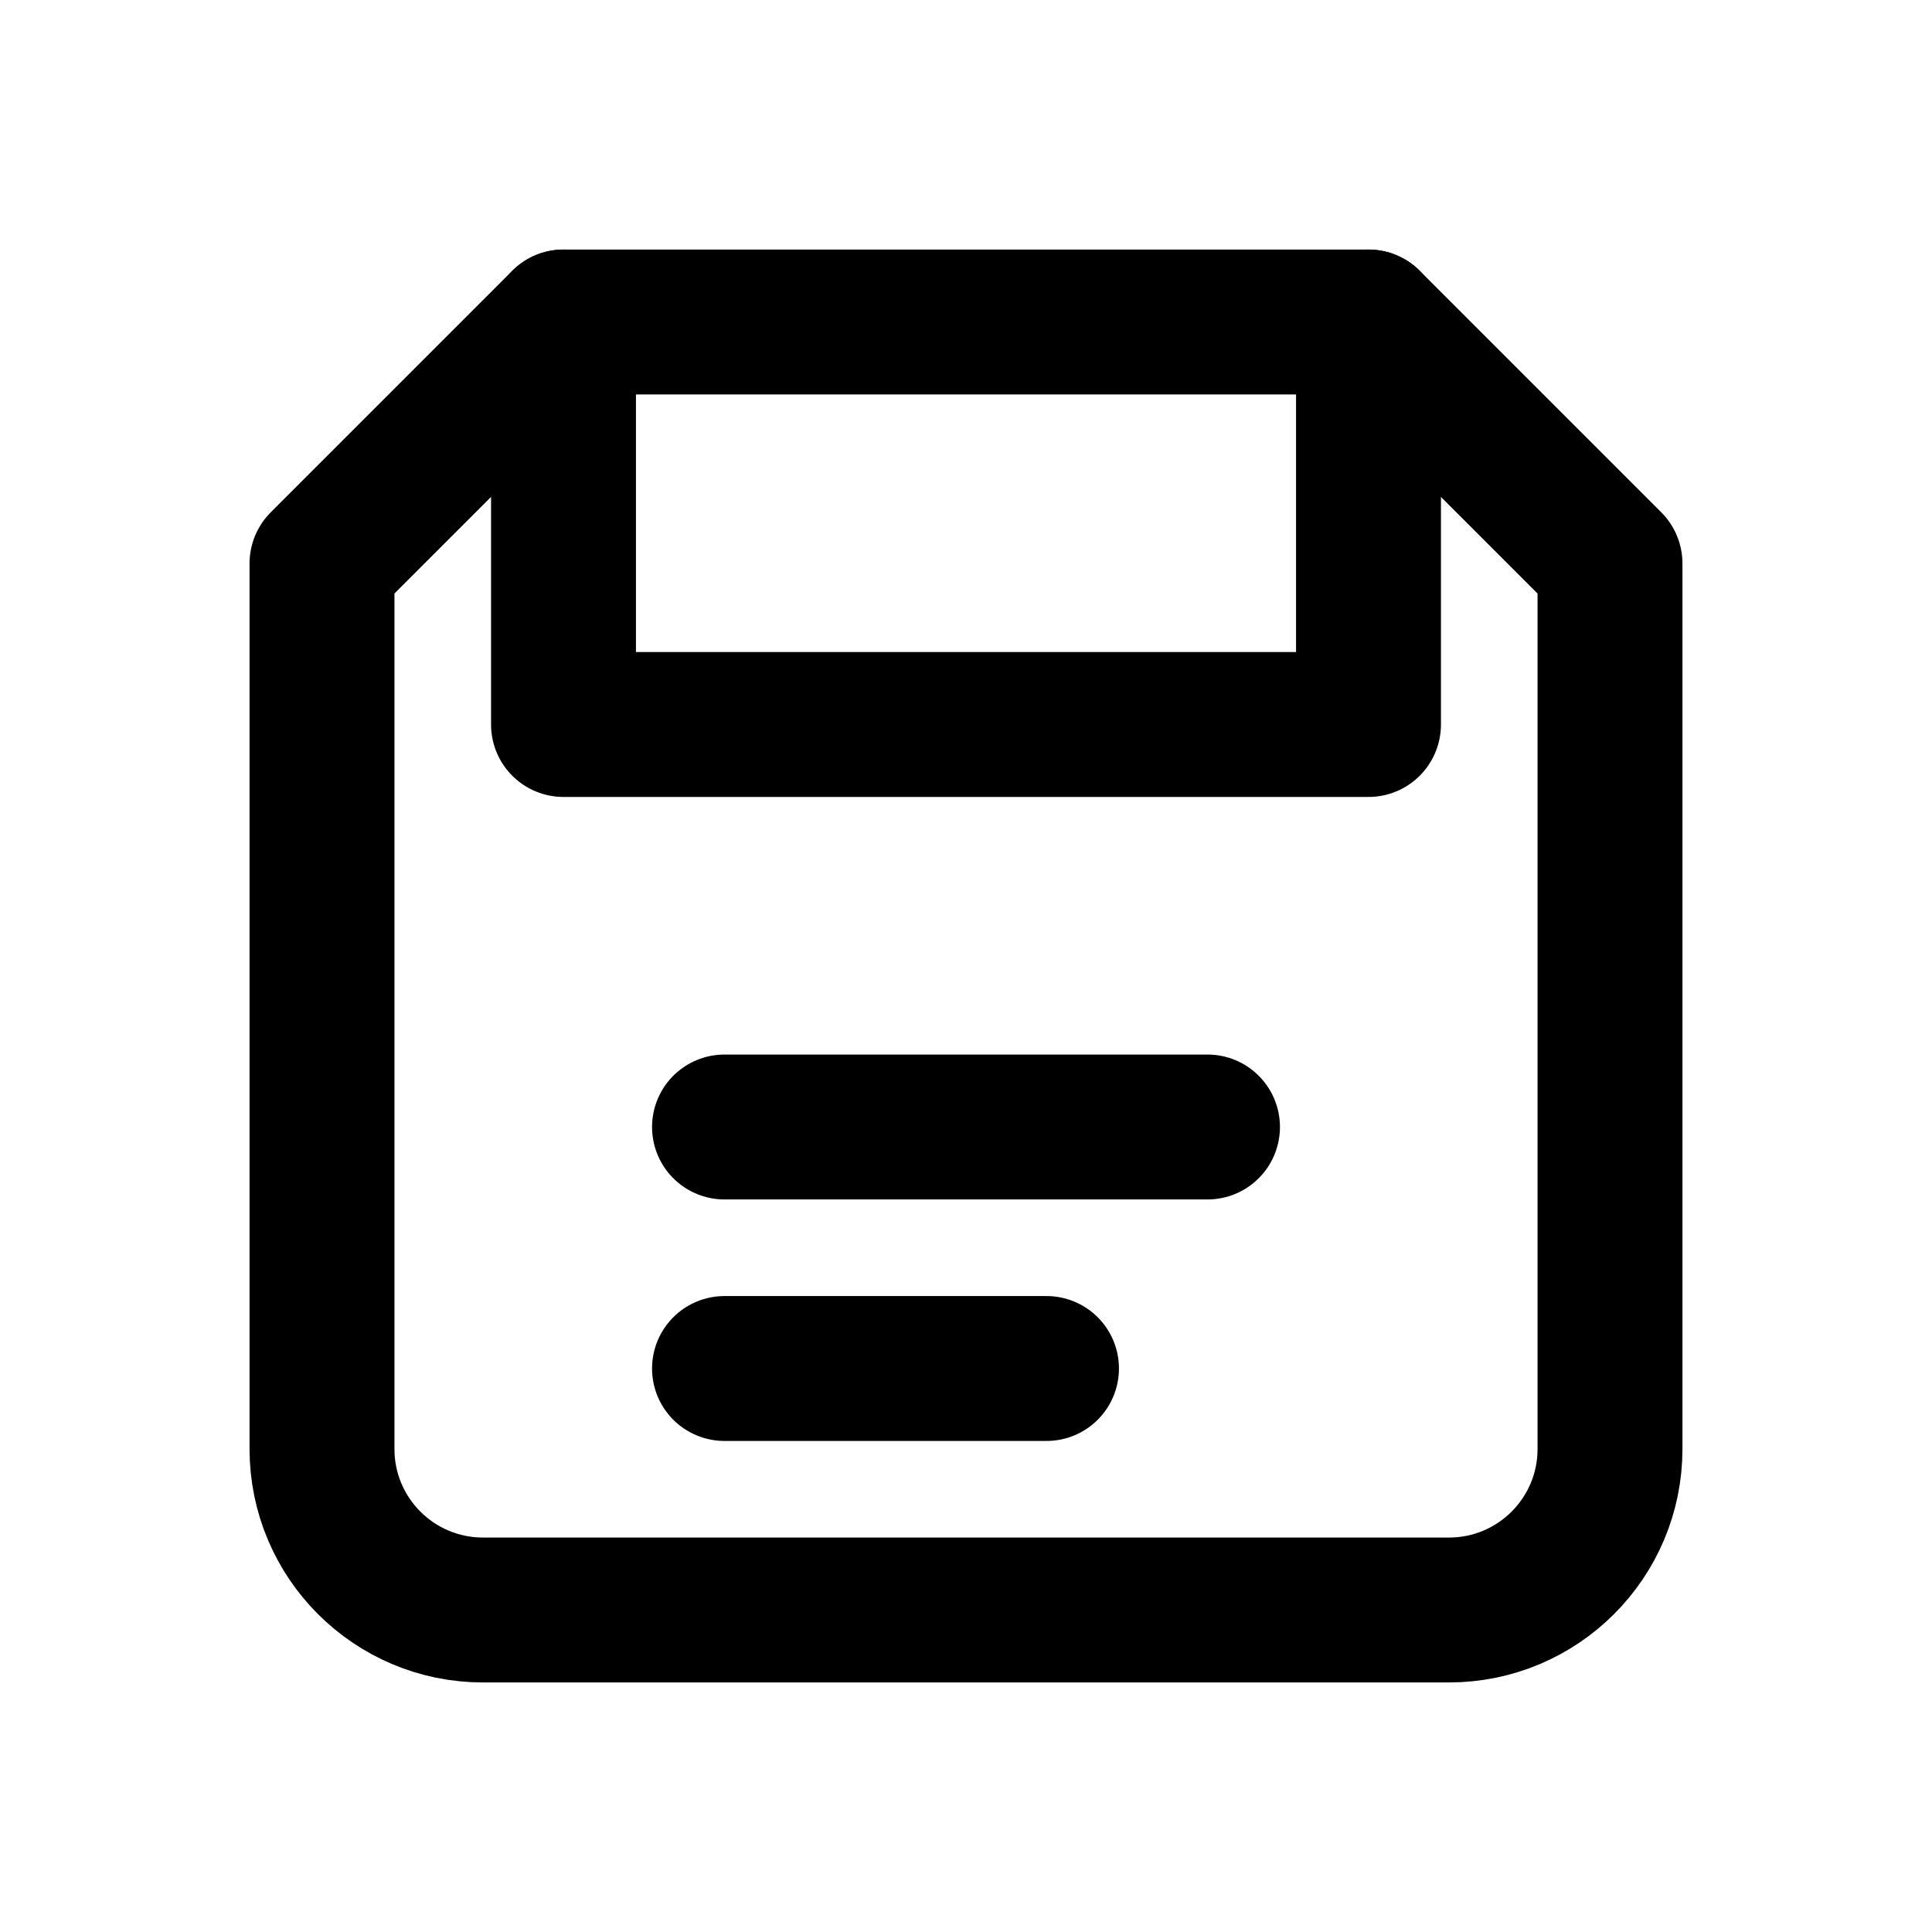
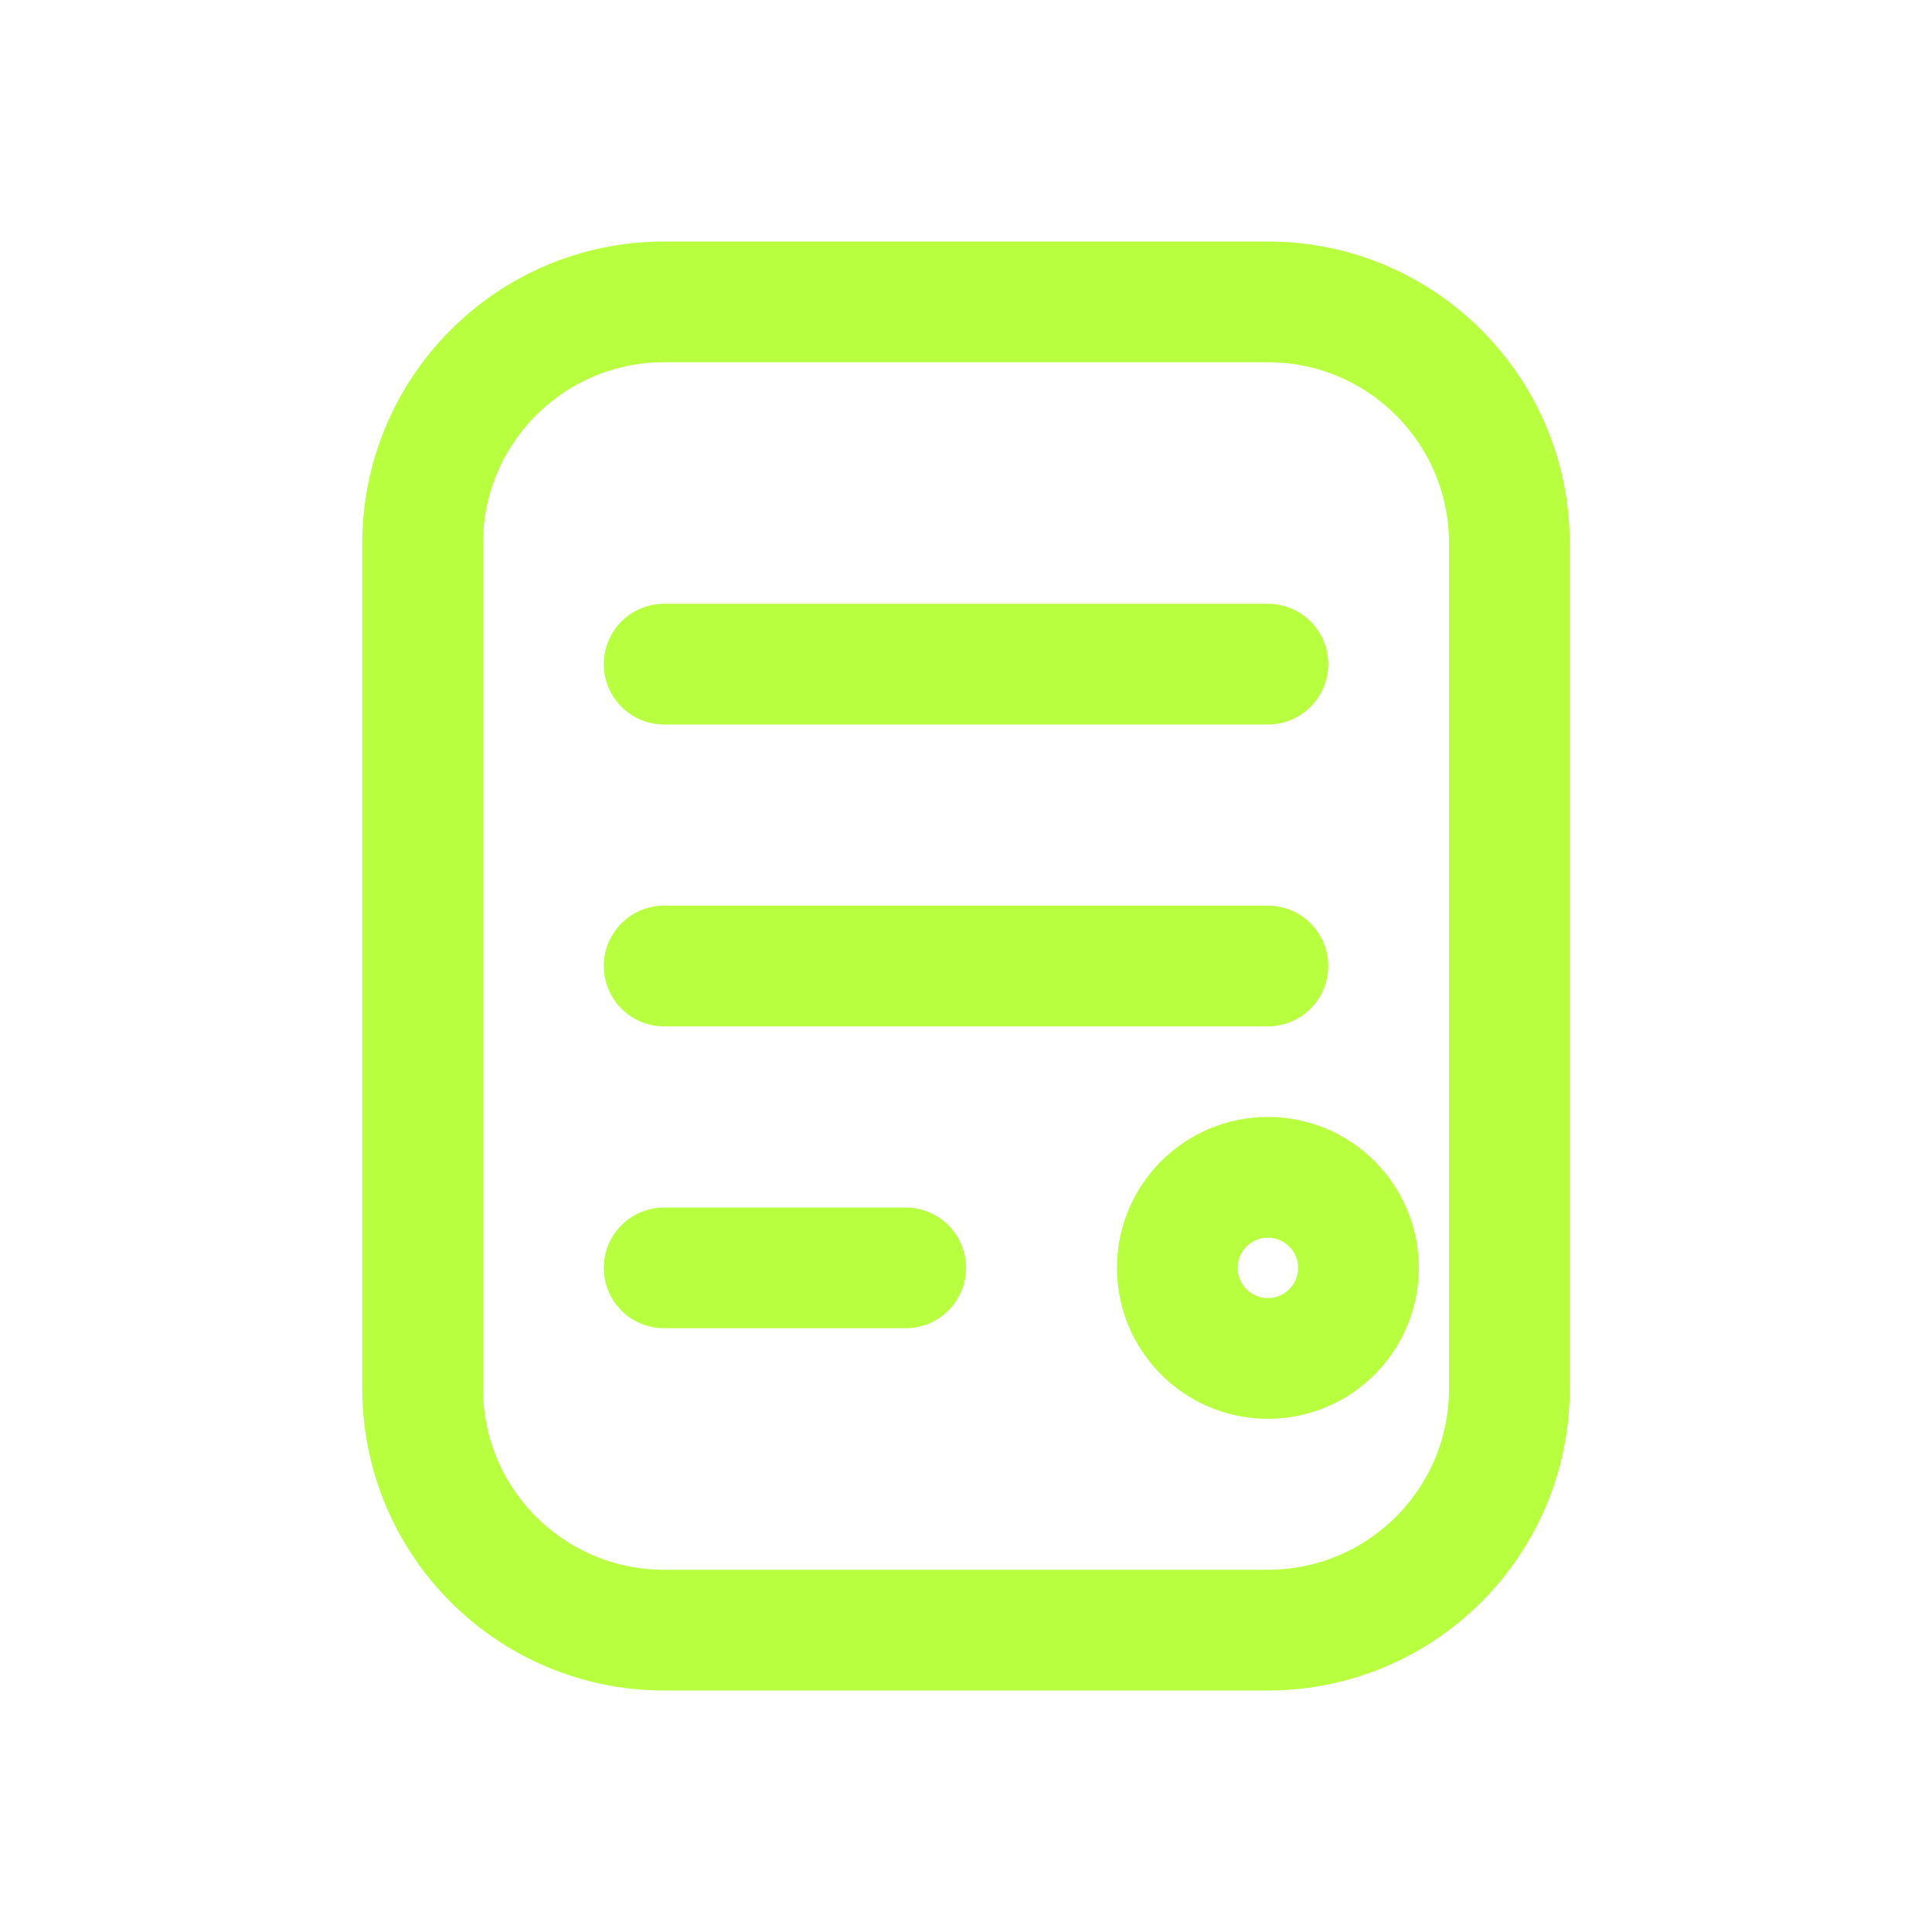
- <svg xmlns="http://www.w3.org/2000/svg" viewBox="0 0 24 24" fill="none" stroke="currentColor" stroke-width="1.8" stroke-linecap="round" stroke-linejoin="round">
-   <path d="M7 4h10l3 3v11a2 2 0 0 1-2 2H6a2 2 0 0 1-2-2V7l3-3Z" />
-   <path d="M7 4v5h10V4" />
-   <path d="M9 14h6" />
-   <path d="M9 17h4" />
+ <svg xmlns="http://www.w3.org/2000/svg" viewBox="0 0 64 64" fill="none" stroke="#b8ff3f" stroke-width="4" stroke-linecap="round" stroke-linejoin="round">
+   <rect x="14" y="10" width="36" height="44" rx="8" />
+   <path d="M22 22h20M22 32h20M22 42h8" />
+   <circle cx="42" cy="42" r="3" />
</svg>
